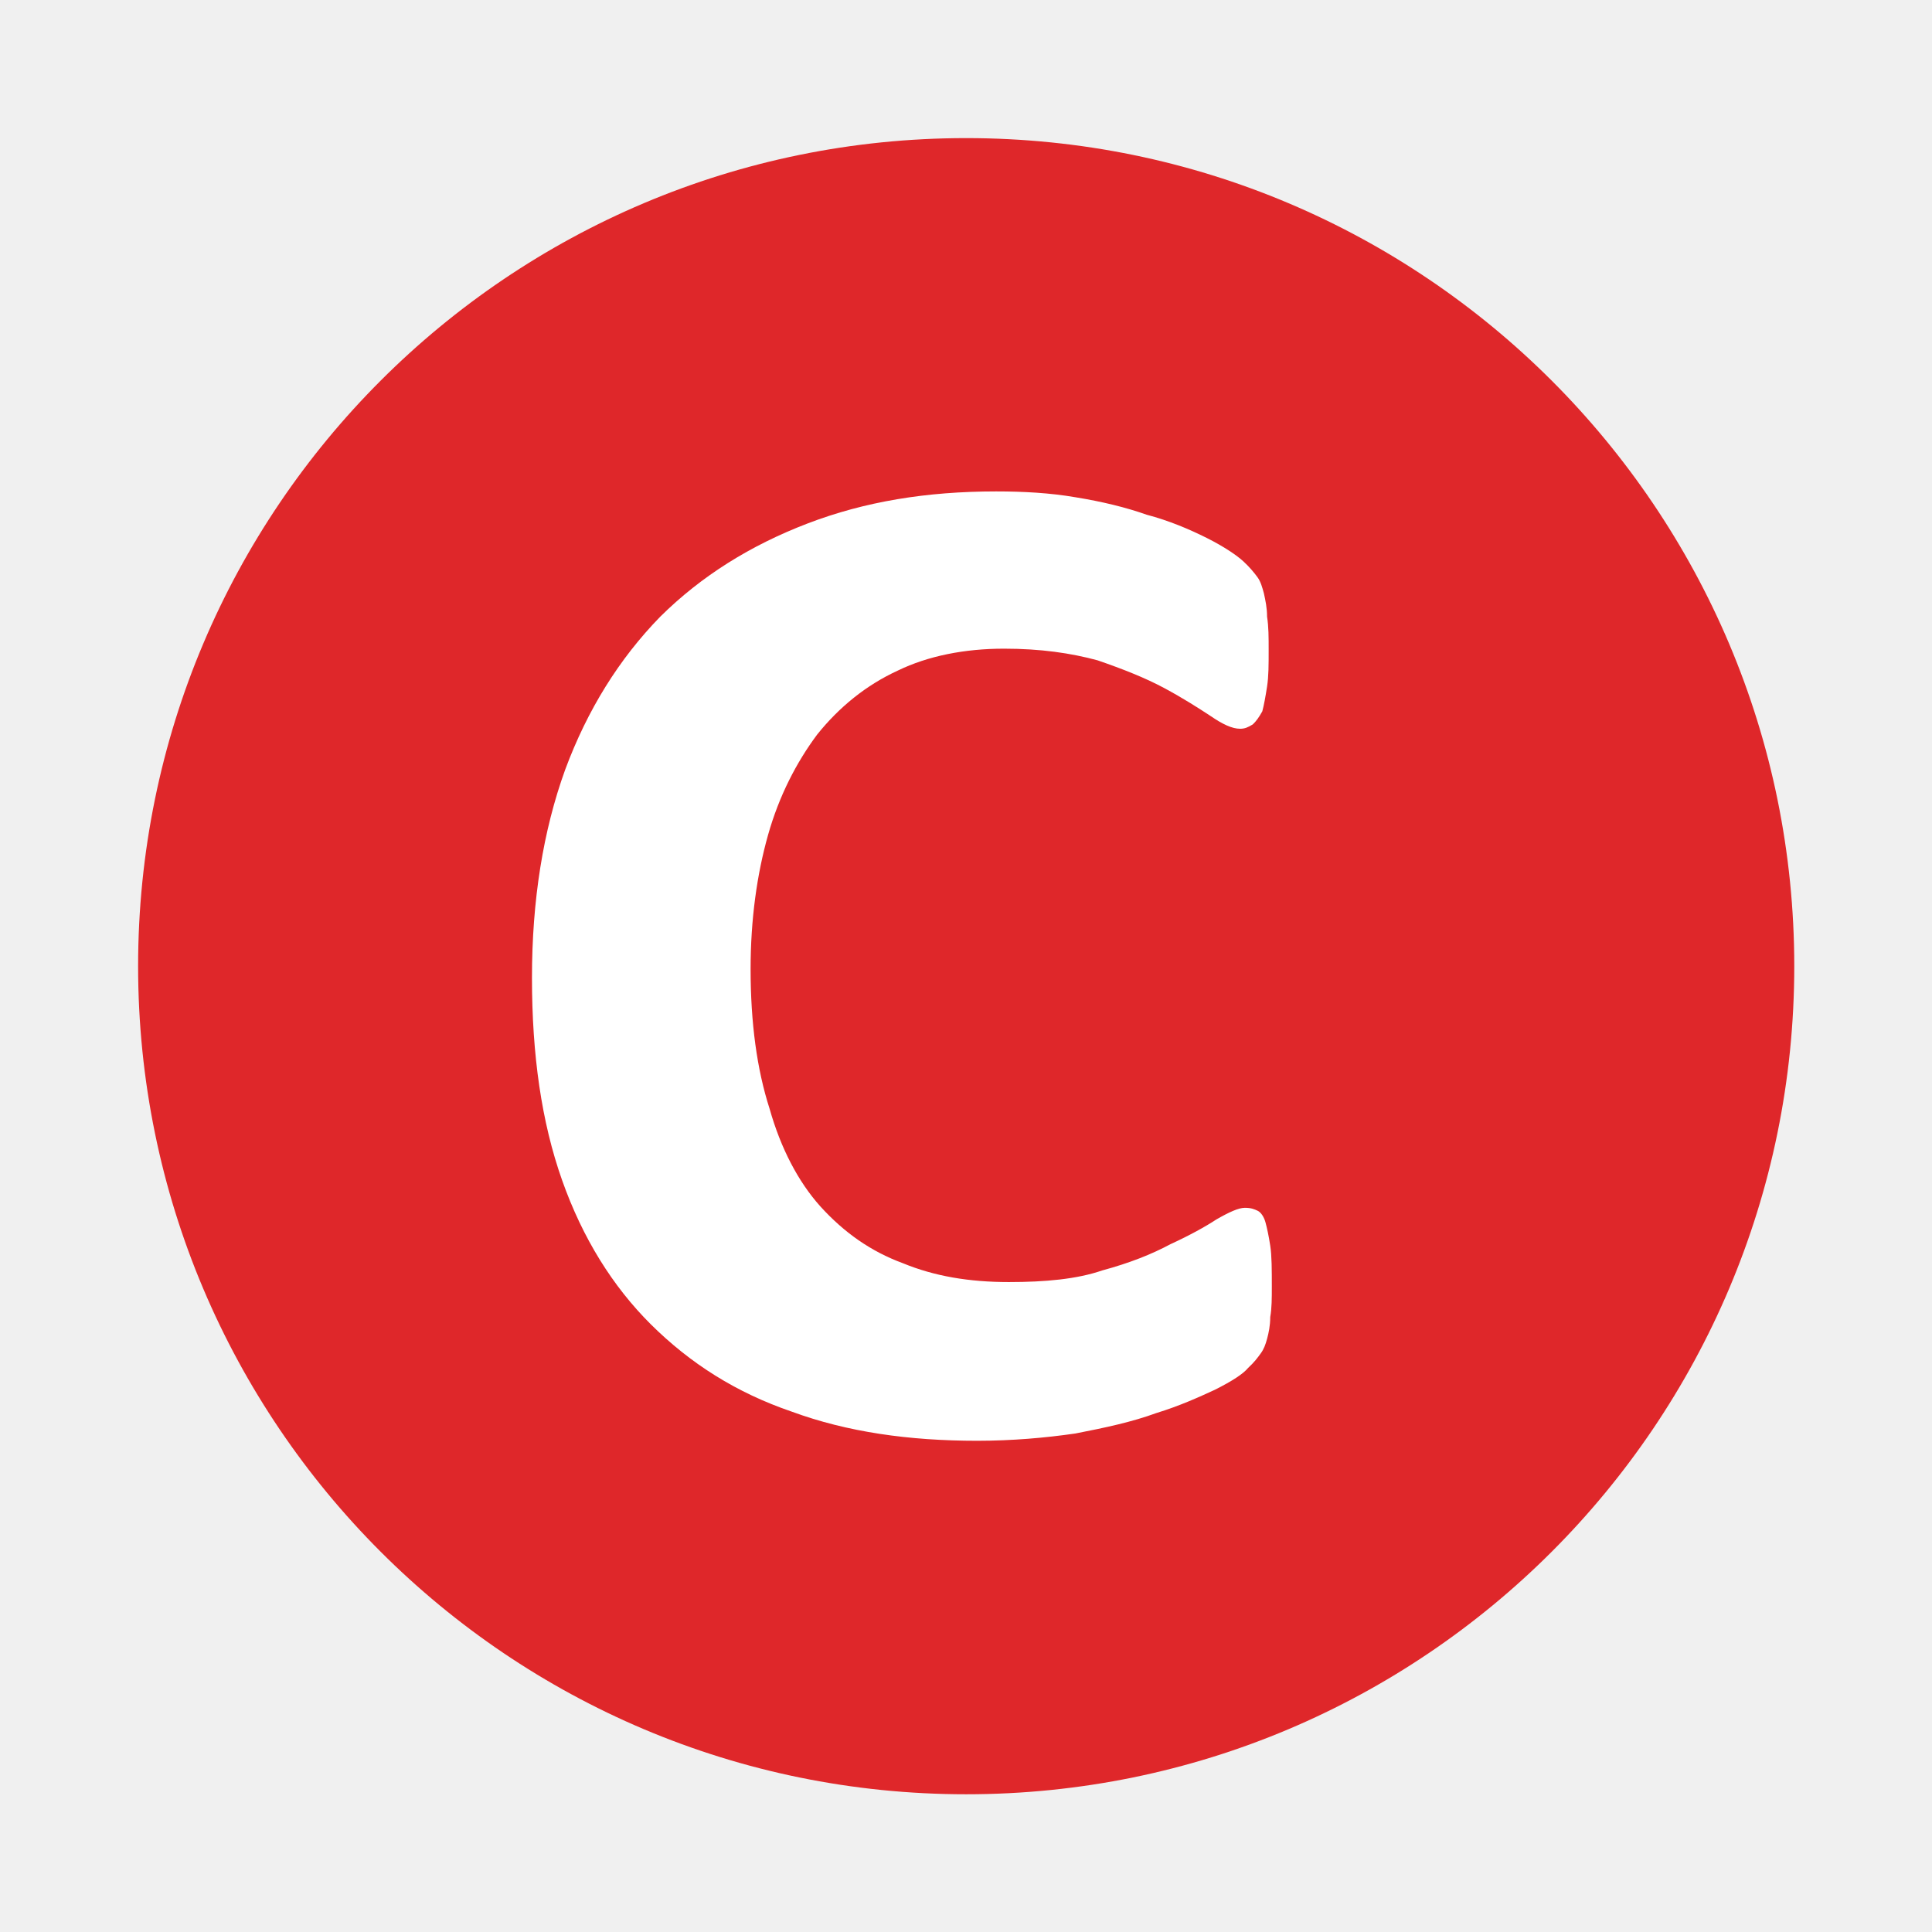
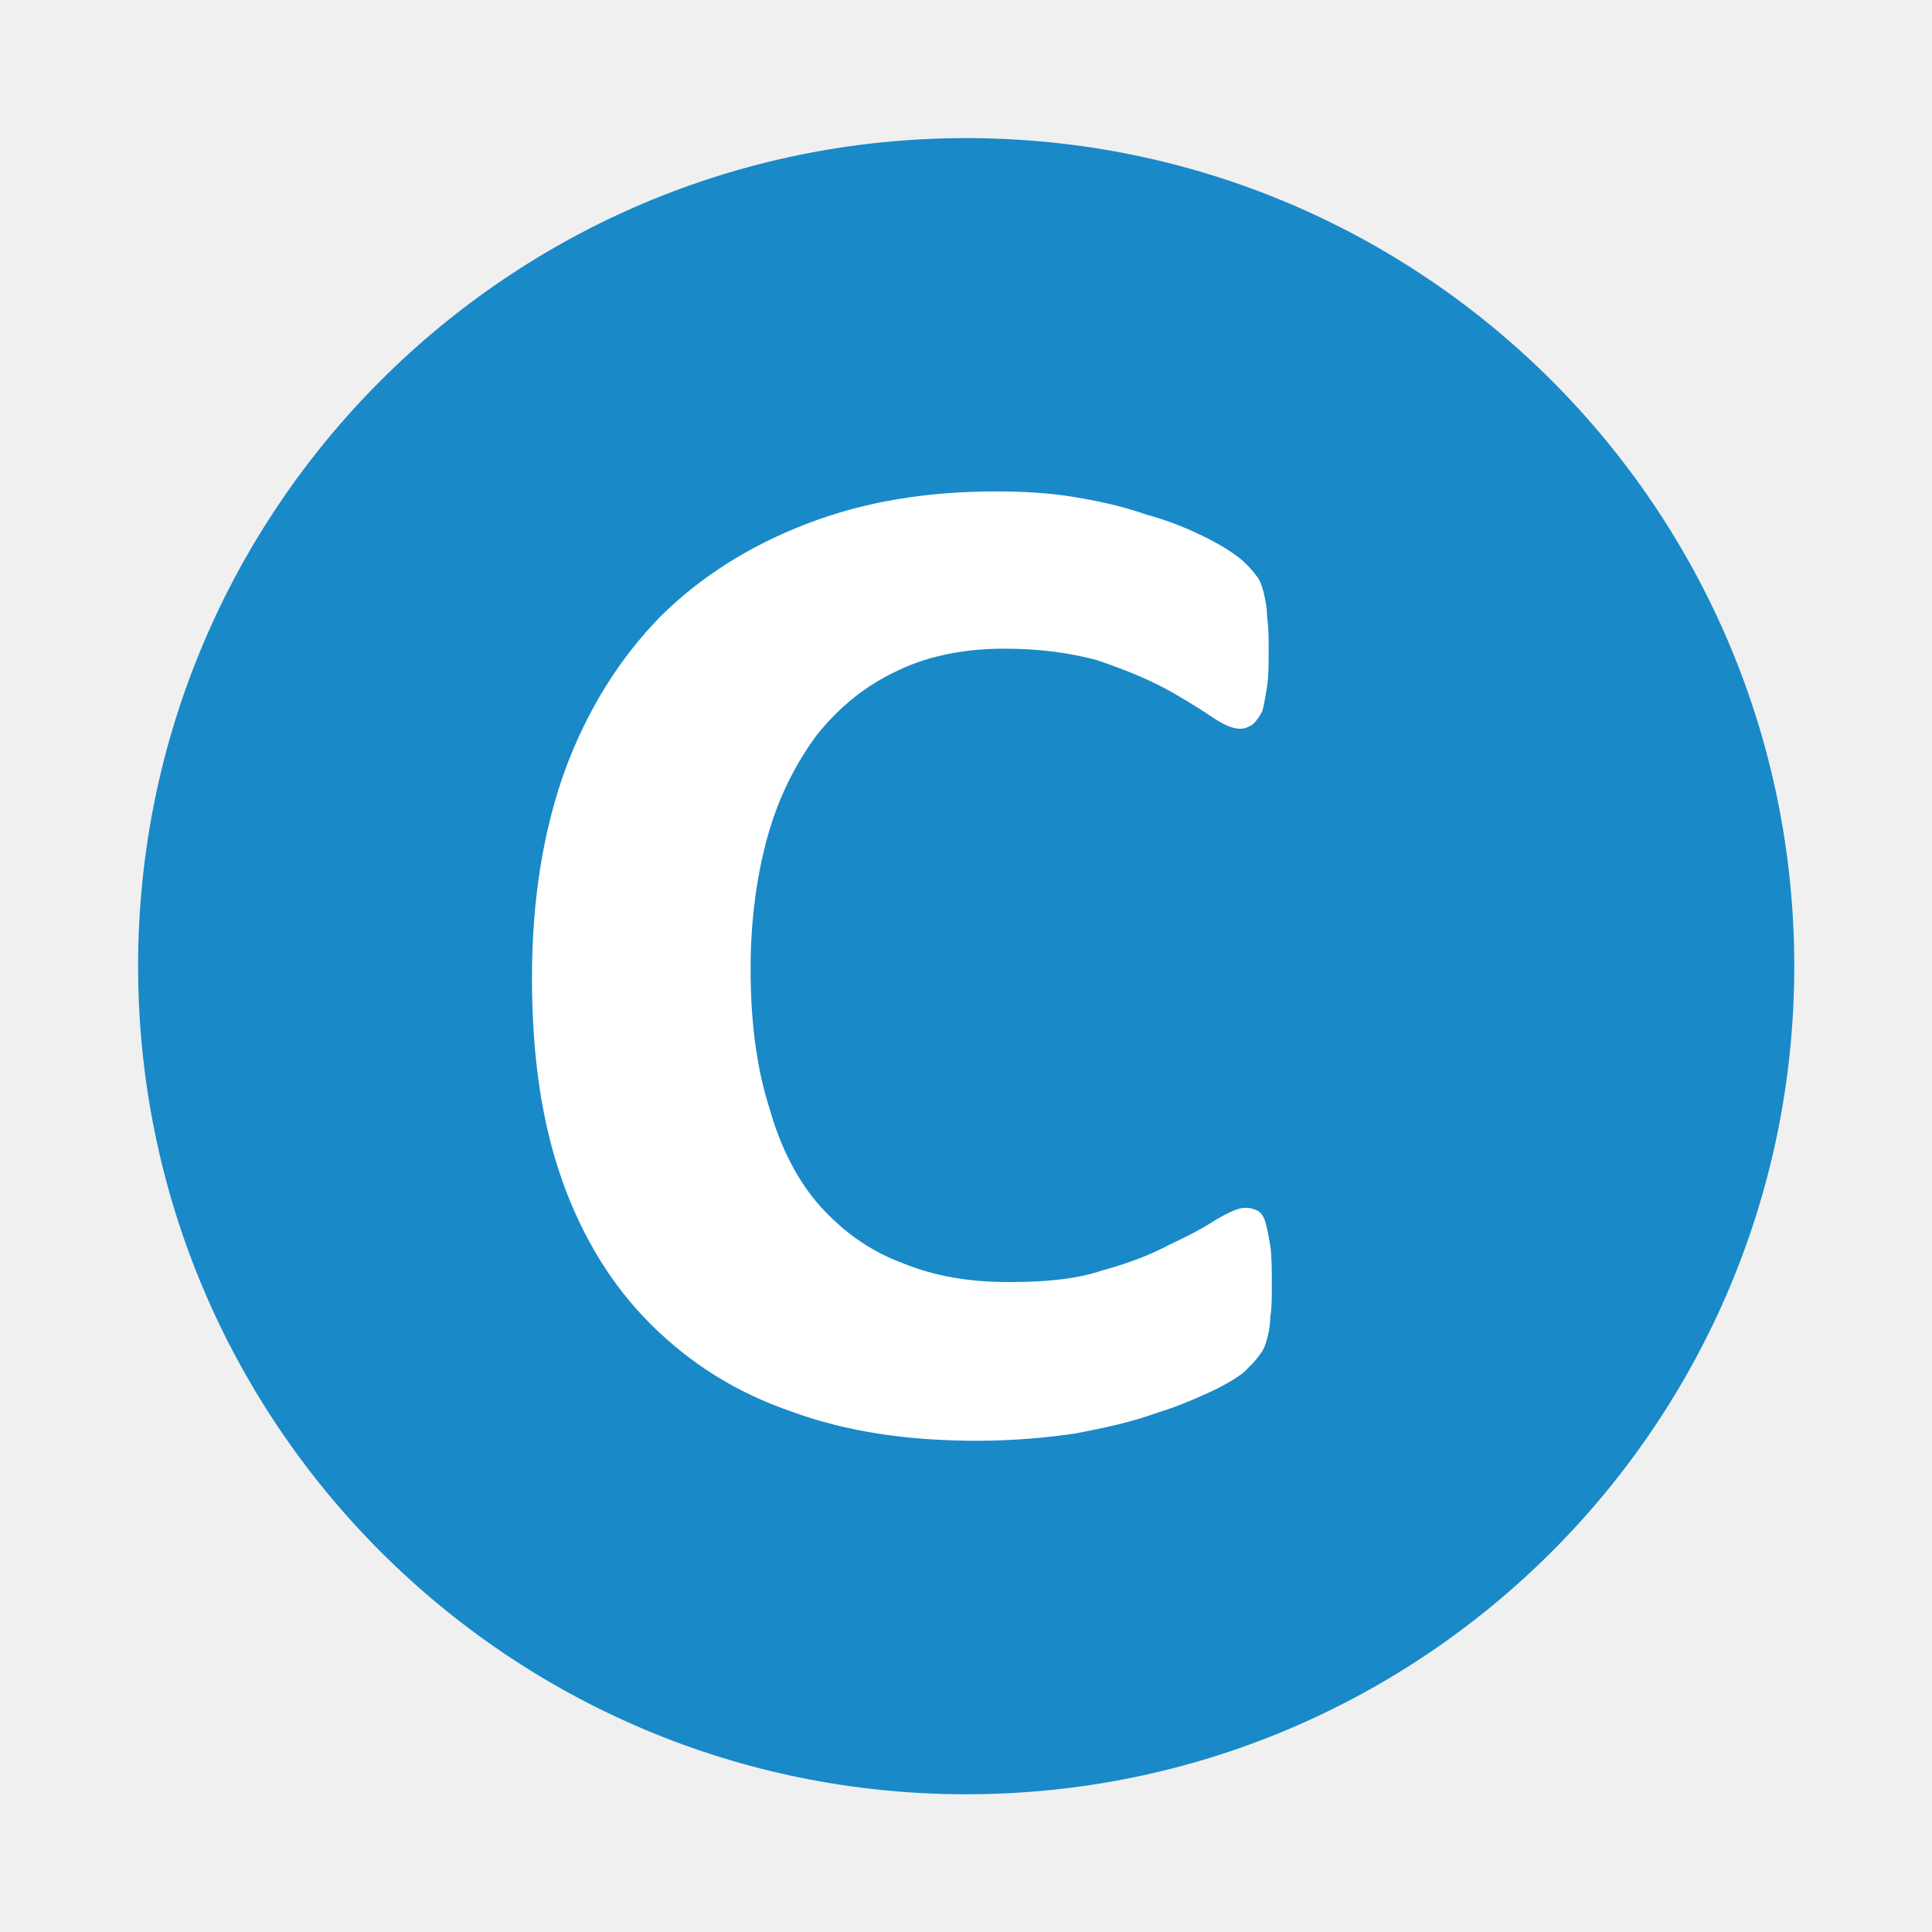
<svg xmlns="http://www.w3.org/2000/svg" width="100%" height="100%" viewBox="0 0 512 512" version="1.1" xml:space="preserve" style="fill-rule:evenodd;clip-rule:evenodd;stroke-linejoin:round;stroke-miterlimit:2;">
  <g transform="matrix(0.857227,0,0,0.857227,36.6,36.6)">
-     <circle cx="256" cy="256" r="256" style="fill:rgb(223,39,42);" />
+     <circle cx="256" cy="256" r="256" style="fill:rgb(25,137,200);" />
  </g>
  <g transform="matrix(34.9874,0,0,32.1561,-6228.06,-6104.58)">
    <g transform="matrix(12,0,0,12,181.57,201.596)">
      <path d="M0.506,-0.096C0.506,-0.088 0.506,-0.081 0.505,-0.075C0.505,-0.069 0.504,-0.064 0.503,-0.06C0.502,-0.056 0.501,-0.053 0.499,-0.05C0.497,-0.047 0.495,-0.044 0.491,-0.04C0.488,-0.036 0.481,-0.031 0.47,-0.025C0.46,-0.02 0.448,-0.014 0.433,-0.009C0.418,-0.003 0.401,0.001 0.382,0.005C0.363,0.008 0.342,0.01 0.32,0.01C0.277,0.01 0.238,0.004 0.203,-0.01C0.168,-0.023 0.139,-0.043 0.114,-0.07C0.09,-0.096 0.071,-0.129 0.058,-0.169C0.045,-0.209 0.039,-0.255 0.039,-0.308C0.039,-0.361 0.046,-0.409 0.06,-0.451C0.074,-0.492 0.094,-0.527 0.12,-0.556C0.146,-0.584 0.177,-0.605 0.213,-0.62C0.249,-0.635 0.288,-0.642 0.332,-0.642C0.349,-0.642 0.366,-0.641 0.382,-0.638C0.399,-0.635 0.414,-0.631 0.427,-0.626C0.441,-0.622 0.454,-0.616 0.465,-0.61C0.476,-0.604 0.484,-0.598 0.488,-0.594C0.492,-0.59 0.495,-0.586 0.497,-0.583C0.499,-0.58 0.5,-0.576 0.501,-0.572C0.502,-0.567 0.503,-0.562 0.503,-0.556C0.504,-0.549 0.504,-0.542 0.504,-0.533C0.504,-0.523 0.504,-0.515 0.503,-0.508C0.502,-0.501 0.501,-0.495 0.5,-0.491C0.498,-0.487 0.496,-0.484 0.494,-0.482C0.491,-0.48 0.489,-0.479 0.486,-0.479C0.481,-0.479 0.475,-0.482 0.467,-0.488C0.46,-0.493 0.45,-0.5 0.438,-0.507C0.426,-0.514 0.412,-0.52 0.396,-0.526C0.379,-0.531 0.36,-0.534 0.337,-0.534C0.312,-0.534 0.289,-0.529 0.27,-0.519C0.25,-0.509 0.233,-0.494 0.219,-0.475C0.206,-0.456 0.195,-0.433 0.188,-0.406C0.181,-0.379 0.177,-0.348 0.177,-0.314C0.177,-0.277 0.181,-0.245 0.189,-0.218C0.196,-0.191 0.207,-0.168 0.221,-0.151C0.236,-0.133 0.253,-0.12 0.273,-0.112C0.293,-0.103 0.315,-0.099 0.34,-0.099C0.363,-0.099 0.383,-0.101 0.399,-0.107C0.416,-0.112 0.43,-0.118 0.442,-0.125C0.454,-0.131 0.464,-0.137 0.471,-0.142C0.479,-0.147 0.485,-0.15 0.489,-0.15C0.493,-0.15 0.495,-0.149 0.497,-0.148C0.499,-0.147 0.501,-0.144 0.502,-0.14C0.503,-0.136 0.504,-0.131 0.505,-0.124C0.506,-0.117 0.506,-0.107 0.506,-0.096Z" style="fill:white;fill-rule:nonzero;" />
    </g>
  </g>
</svg>
